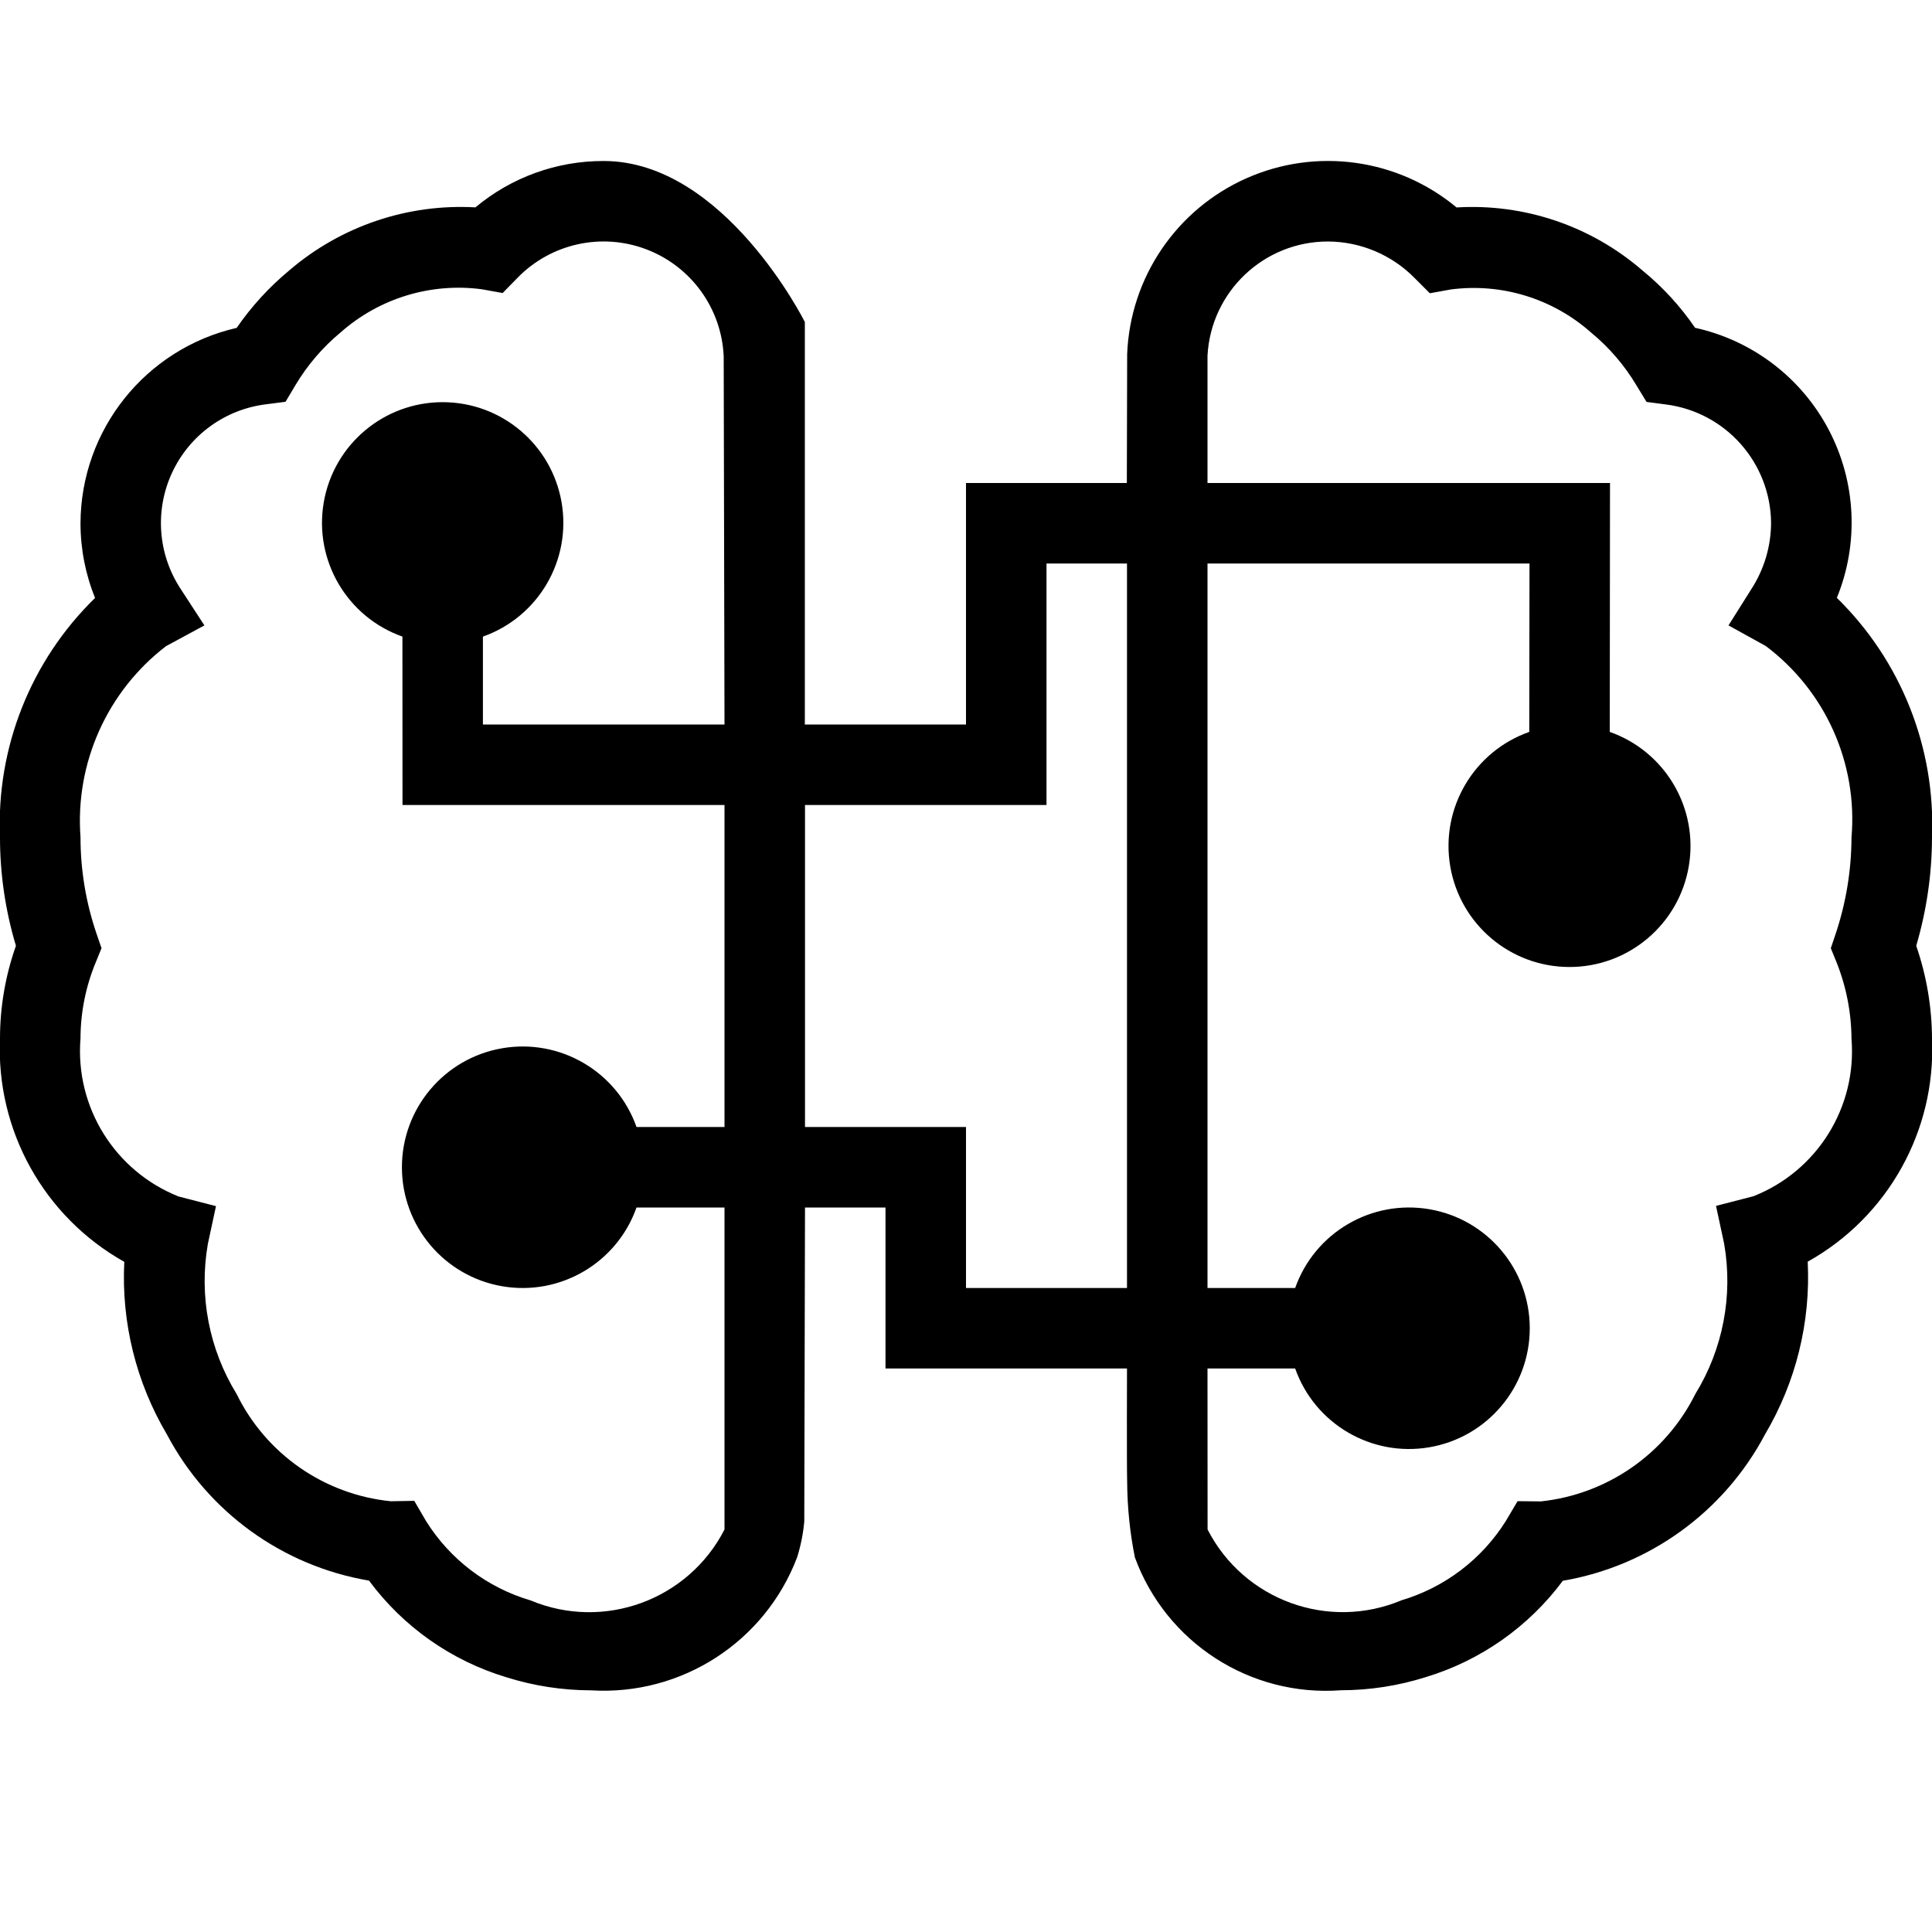
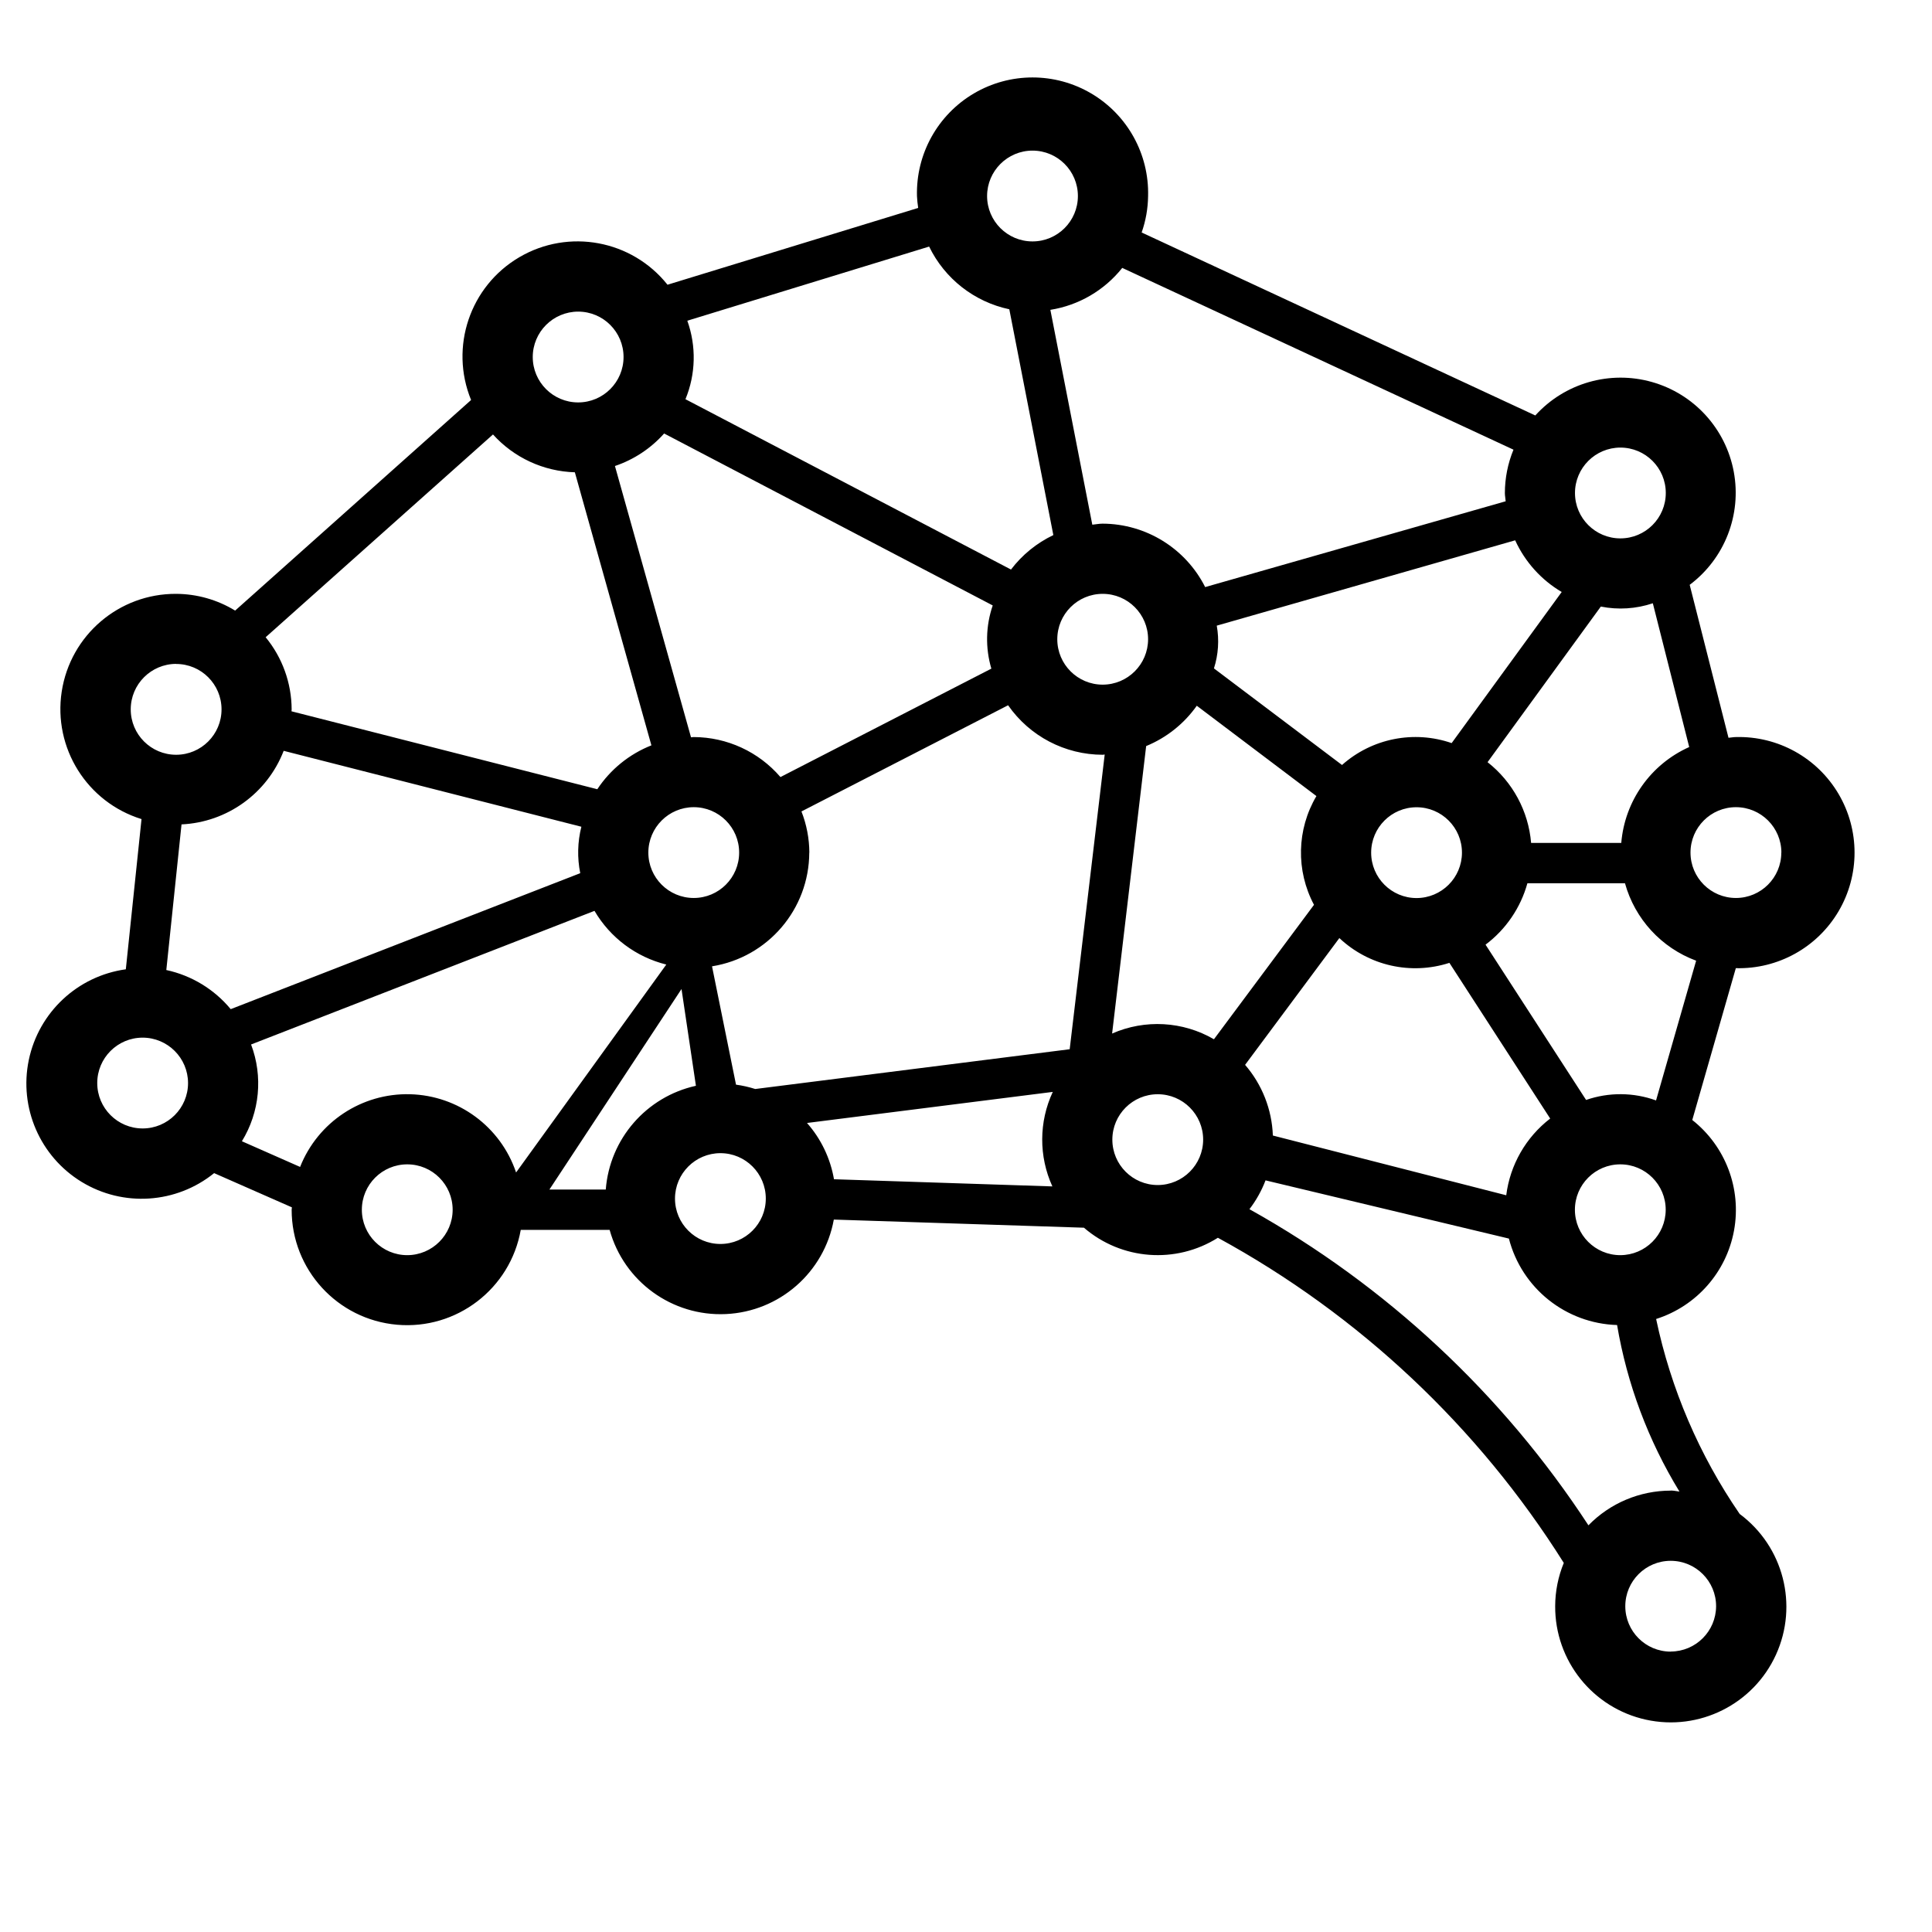
<svg xmlns="http://www.w3.org/2000/svg" viewBox="0 0 24 24" fill="currentColor">
-   <path d="M24,10.403a3.939,3.939,0,0,0-1.182-2.976,2.477,2.477,0,0,0-1.761-3.355A3.389,3.389,0,0,0,20.401,3.358a3.228,3.228,0,0,0-2.307-.781,2.497,2.497,0,0,0-4.092,1.822L13.998,6H12V9H9.998V4S8.999,2,7.499,2a2.473,2.473,0,0,0-1.593.576A3.269,3.269,0,0,0,3.597,3.356,3.525,3.525,0,0,0,2.94,4.073,2.5,2.5,0,0,0,1,6.5a2.472,2.472,0,0,0,.181.928A3.92,3.92,0,0,0,0,10.4,4.679,4.679,0,0,0,.198,11.749,3.455,3.455,0,0,0,0,12.9a3.028,3.028,0,0,0,1.544,2.775,3.829,3.829,0,0,0,.53,2.145,3.497,3.497,0,0,0,2.51,1.815,3.308,3.308,0,0,0,1.708,1.201,3.526,3.526,0,0,0,1.051.162A2.571,2.571,0,0,0,9.902,19.346a2.126,2.126,0,0,0,.089-.446L10,15h1v2h3s-.004,1.219.002,1.411a4.909,4.909,0,0,0,.096.936,2.527,2.527,0,0,0,2.56,1.65A3.512,3.512,0,0,0,17.711,20.834a3.319,3.319,0,0,0,1.703-1.197,3.511,3.511,0,0,0,2.512-1.819,3.832,3.832,0,0,0,.53-2.145A3.018,3.018,0,0,0,24,12.905a3.584,3.584,0,0,0-.196-1.156A4.802,4.802,0,0,0,24,10.403ZM9,19a1.889,1.889,0,0,1-2.409.881,2.295,2.295,0,0,1-1.298-.985l-.147-.252-.291.005A2.398,2.398,0,0,1,2.94,17.318a2.679,2.679,0,0,1-.358-1.865l.101-.47-.465-.12A1.944,1.944,0,0,1,1,12.9a2.487,2.487,0,0,1,.19-.947l.071-.174L1.2,11.601A3.706,3.706,0,0,1,1,10.4,2.736,2.736,0,0,1,2.062,8.027l.477-.258-.296-.455A1.487,1.487,0,0,1,3.307,5.022l.24-.031.124-.208A2.544,2.544,0,0,1,4.234,4.127,2.209,2.209,0,0,1,5.983,3.593l.261.047.185-.189a1.493,1.493,0,0,1,2.561.975L9,9H5.999V7.908a1.499,1.499,0,1,0-1,0L5,10H9v4H7.907a1.5,1.5,0,1,0,0,1H9Zm3-3V14H10V10h3V7h1v9Zm10.811-4.054a2.61,2.61,0,0,1,.189.959,1.935,1.935,0,0,1-1.218,1.955l-.465.12.101.47a2.685,2.685,0,0,1-.358,1.867,2.432,2.432,0,0,1-1.919,1.334l-.289-.003-.147.248a2.306,2.306,0,0,1-1.294.983A1.887,1.887,0,0,1,15.001,19L15,17h1.089a1.5,1.5,0,1,0,0-1H15V7h4l-.003,2.092a1.503,1.503,0,1,0,1,0L20,6H15l0-1.58A1.498,1.498,0,0,1,16.499,3a1.519,1.519,0,0,1,1.077.457l.186.186.259-.047a2.195,2.195,0,0,1,1.745.536,2.516,2.516,0,0,1,.563.656l.125.205.238.031a1.497,1.497,0,0,1,1.309,1.475,1.527,1.527,0,0,1-.247.822l-.282.448.463.256a2.691,2.691,0,0,1,1.065,2.38,3.816,3.816,0,0,1-.199,1.202l-.058.172Z" />
+   <path d="M21.564,12.027a1.436,1.436,0,1,0,0-2.871c-.032,0-.061.007-.092.009L20.99,7.265a1.43,1.43,0,1,0-1.918-2.104L14.182,2.888a1.415,1.415,0,0,0,.08-.452,1.436,1.436,0,1,0-2.871,0,1.404,1.404,0,0,0,.015.147l-3.114.954A1.429,1.429,0,0,0,5.852,4.969L2.921,7.585a1.419,1.419,0,0,0-.733-.208,1.431,1.431,0,0,0-.43,2.798l-.195,1.866a1.432,1.432,0,1,0,1.097,2.532l.966.425c-0.0.01-.003.02-.003.03a1.434,1.434,0,0,0,2.846.25H7.573a1.43,1.43,0,0,0,2.785-.128l3.107.101a1.403,1.403,0,0,0,1.664.125,11.689,11.689,0,0,1,4.297,4.039,1.423,1.423,0,0,0-.107.537,1.436,1.436,0,1,0,2.292-1.145,6.723,6.723,0,0,1-1.038-2.422,1.422,1.422,0,0,0,.449-2.472l.541-1.886Zm.564-1.436a.564.564,0,1,1-.564-.564A.565.565,0,0,1,22.129,10.592Zm-1.144-1.311a1.434,1.434,0,0,0-.844,1.191H19.02A1.427,1.427,0,0,0,18.479,9.468l1.407-1.933a1.257,1.257,0,0,0,.646-.041Zm-2.273,5.568-2.899-.742a1.422,1.422,0,0,0-.345-.878l1.171-1.575a1.376,1.376,0,0,0,1.367.308l1.252,1.934A1.428,1.428,0,0,0,18.711,14.848ZM8.25,5.385l4.082,2.136a1.289,1.289,0,0,0-.017.785L9.695,9.653a1.427,1.427,0,0,0-1.077-.497c-.012,0-.023.003-.034.003L7.639,5.789A1.431,1.431,0,0,0,8.25,5.385ZM19.4,7.354,18.033,9.231a1.373,1.373,0,0,0-1.362.272l-1.591-1.2a1.102,1.102,0,0,0,.035-.531l3.707-1.06A1.44,1.44,0,0,0,19.4,7.354Zm-1.803,3.802a.564.564,0,1,1,.564-.564A.565.565,0,0,1,17.596,11.156Zm-3.899-2.651a.564.564,0,1,1,.564-.564A.565.565,0,0,1,13.697,8.505Zm-5.08,1.522a.564.564,0,1,1-.564.564A.565.565,0,0,1,8.618,10.027Zm1.436.564a1.421,1.421,0,0,0-.098-.511L12.523,8.761a1.434,1.434,0,0,0,1.175.615c.008,0,.016-.002.025-.003L13.288,13.034l-3.906.494a1.418,1.418,0,0,0-.239-.054l-.298-1.47A1.435,1.435,0,0,0,10.053,10.592ZM8.949,14.325a.564.564,0,1,1-.564.564A.565.565,0,0,1,8.949,14.325Zm1.076-.375,3.053-.386a1.402,1.402,0,0,0-.005,1.174l-2.713-.089A1.423,1.423,0,0,0,10.025,13.95Zm4.213-4.682a1.441,1.441,0,0,0,.629-.501l1.486,1.122a1.38,1.38,0,0,0-.03,1.351l-1.243,1.67a1.399,1.399,0,0,0-1.265-.071ZM20.129,5.56a.564.564,0,1,1-.564.564A.565.565,0,0,1,20.129,5.56Zm-1.328.026a1.423,1.423,0,0,0-.107.539c0,.035.008.068.01.102L14.971,7.293a1.433,1.433,0,0,0-1.274-.788c-.044,0-.085.009-.128.013l-.521-2.669a1.428,1.428,0,0,0,.893-.521ZM12.826,1.871a.564.564,0,1,1-.564.564A.565.565,0,0,1,12.826,1.871ZM11.542,3.063a1.438,1.438,0,0,0,.996.779l.547,2.805a1.439,1.439,0,0,0-.526.428L8.515,4.959A1.356,1.356,0,0,0,8.538,3.984ZM7.182,3.871a.564.564,0,1,1-.564.564A.565.565,0,0,1,7.182,3.871ZM7.141,5.867l.951,3.392a1.442,1.442,0,0,0-.672.545l-3.799-.968.002-.024A1.421,1.421,0,0,0,3.3,7.916L6.124,5.397A1.426,1.426,0,0,0,7.141,5.867ZM2.336,13.454a.564.564,0,1,1-.564-.564A.565.565,0,0,1,2.336,13.454ZM2.066,12.05l.189-1.809A1.433,1.433,0,0,0,3.524,9.327l3.698.943a1.304,1.304,0,0,0-.014.577l-4.342,1.689A1.431,1.431,0,0,0,2.066,12.05Zm.122-3.802a.564.564,0,1,1-.564.564A.565.565,0,0,1,2.188,8.247ZM3.005,14.177a1.371,1.371,0,0,0,.114-1.202l4.266-1.66a1.434,1.434,0,0,0,.892.667L6.411,14.565a1.429,1.429,0,0,0-2.683-.069Zm2.054,1.415a.564.564,0,1,1,.564-.564A.565.565,0,0,1,5.059,15.592ZM8.466,12.286,8.645,13.488a1.434,1.434,0,0,0-1.12,1.289h-.7Zm5.916,2.435a.564.564,0,1,1,.564-.564A.565.565,0,0,1,14.382,14.721Zm6.372,5.796a.564.564,0,1,1,.564-.564A.565.565,0,0,1,20.755,20.516Zm0-2a1.43,1.43,0,0,0-1.022.431,12.025,12.025,0,0,0-4.211-3.927,1.425,1.425,0,0,0,.2-.358l3.023.723a1.433,1.433,0,0,0,1.344,1.074,5.832,5.832,0,0,0,.775,2.069C20.826,18.524,20.792,18.516,20.755,18.516Zm-.626-2.925a.564.564,0,1,1,.564-.564A.565.565,0,0,1,20.129,15.592Zm.444-1.922a1.303,1.303,0,0,0-.869-.006L18.454,11.735a1.433,1.433,0,0,0,.52-.763h1.212a1.435,1.435,0,0,0,.884.962Z" />
</svg>
